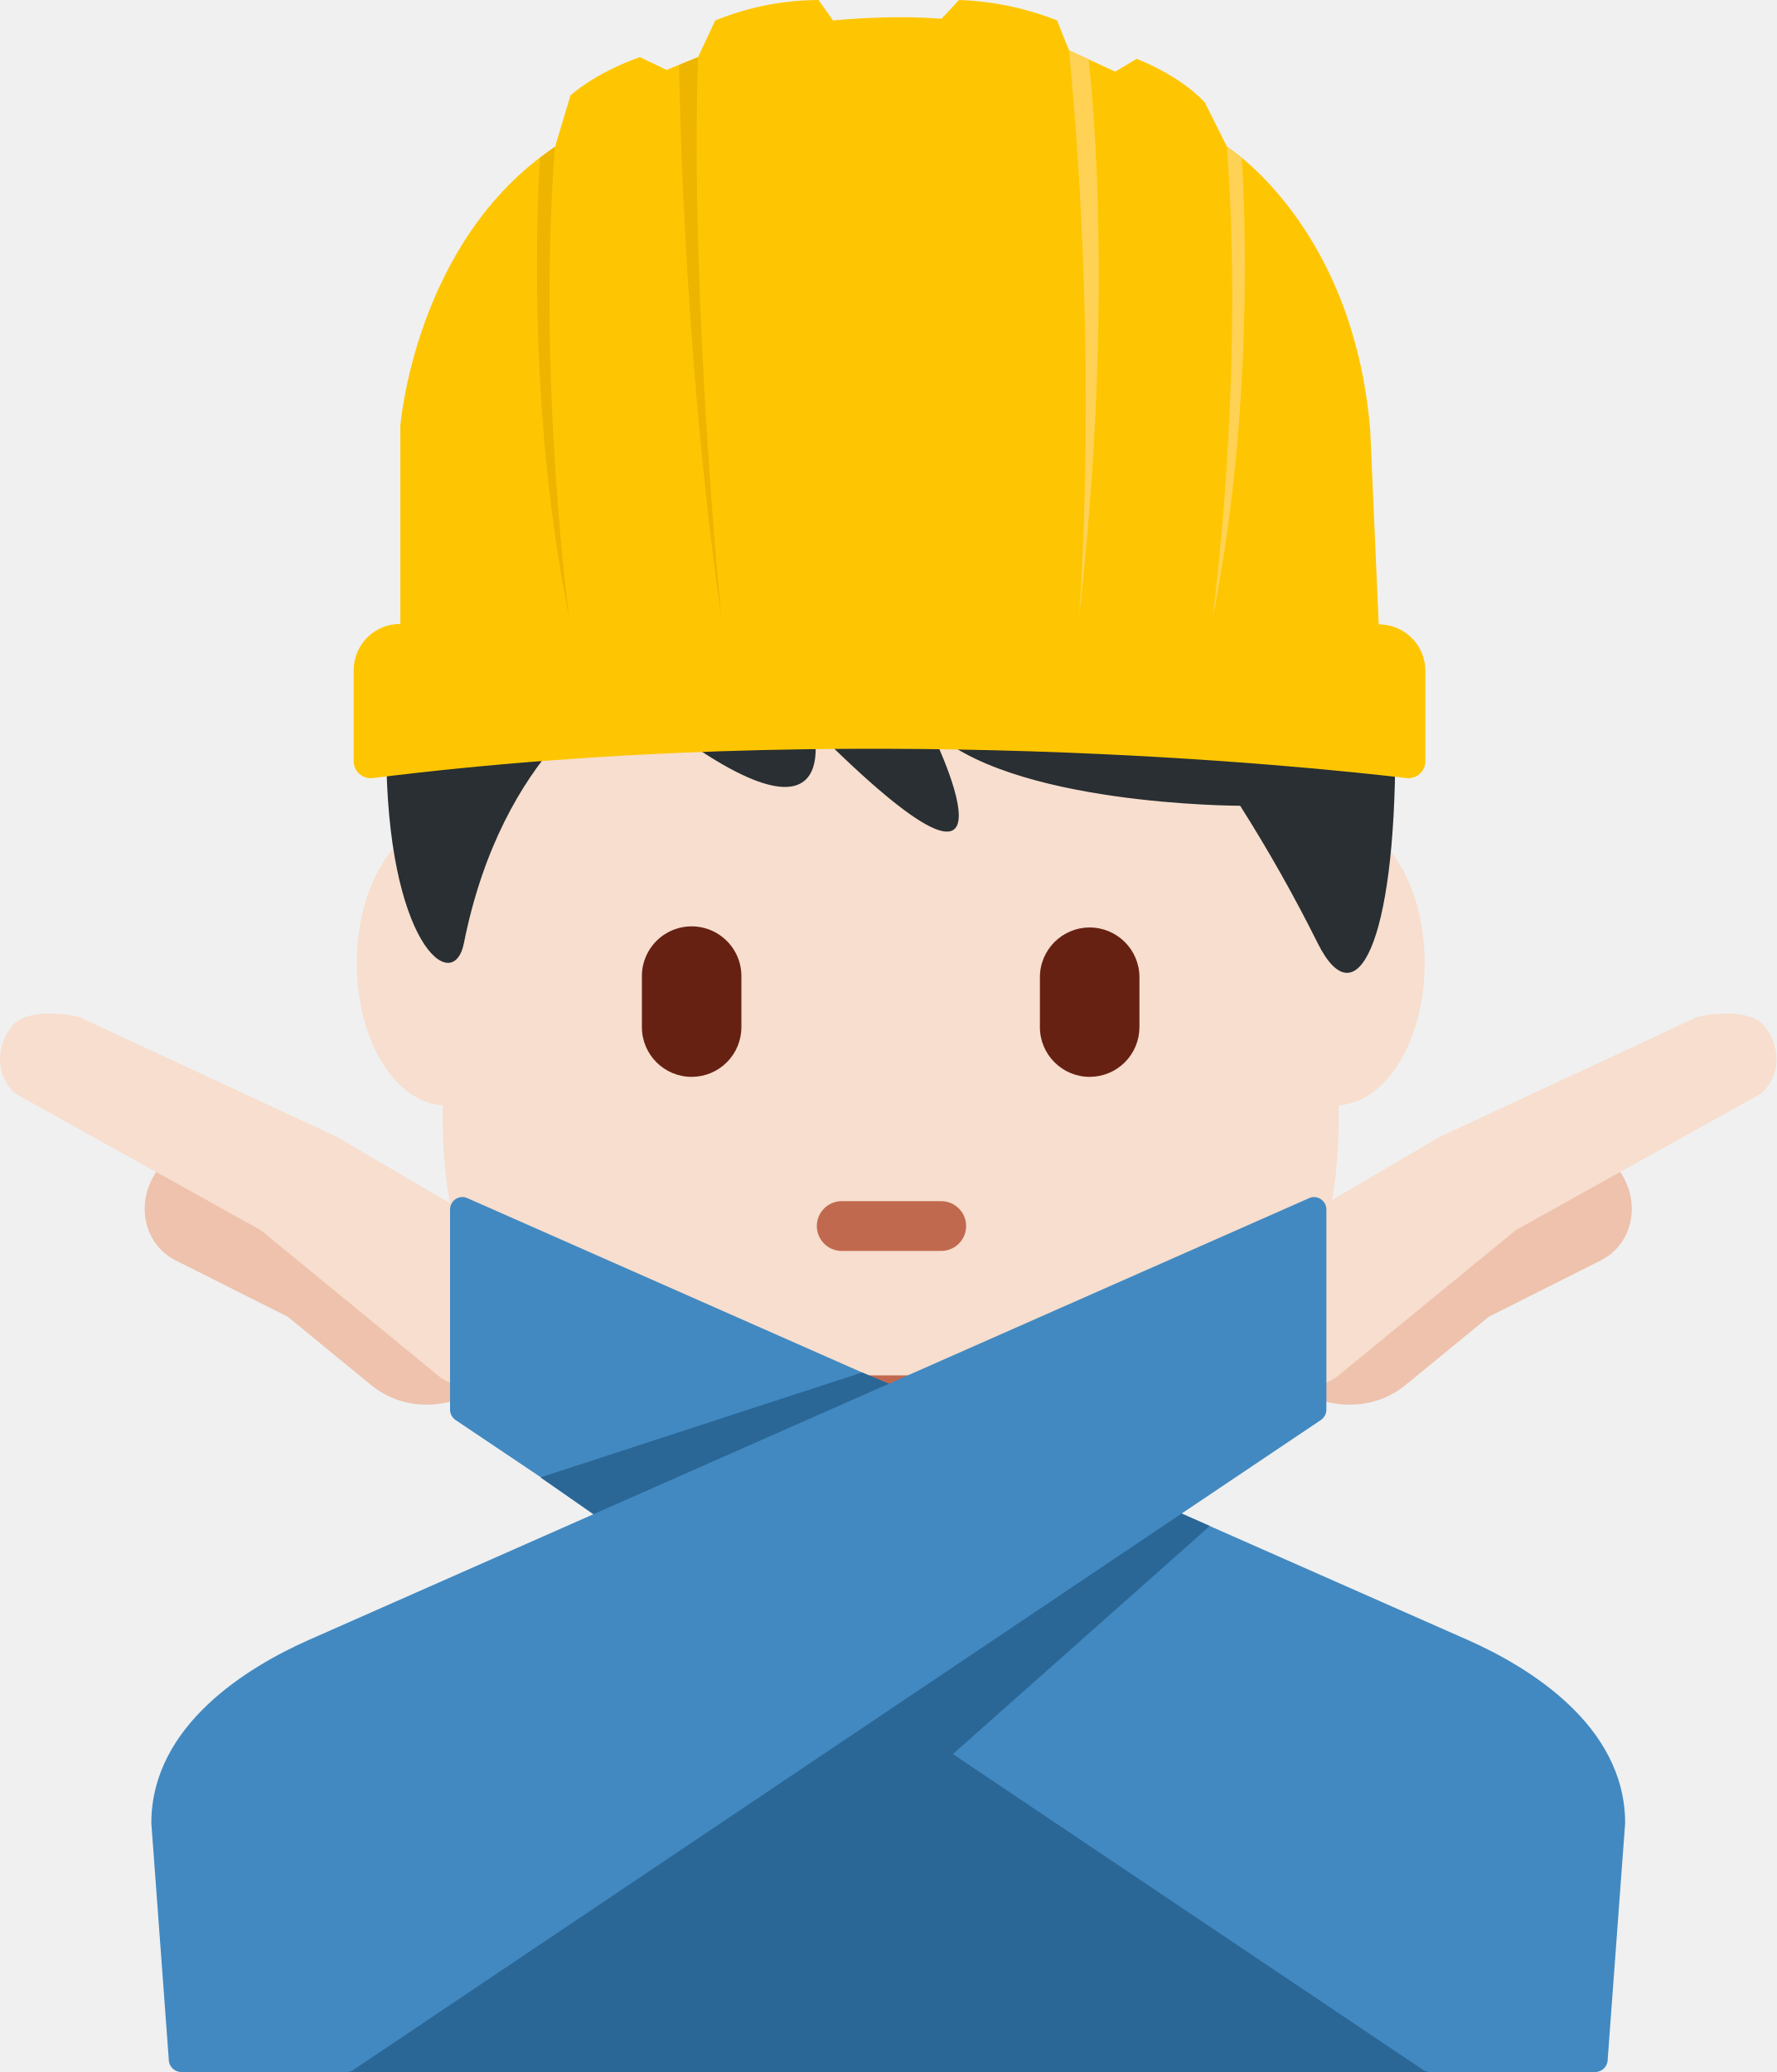
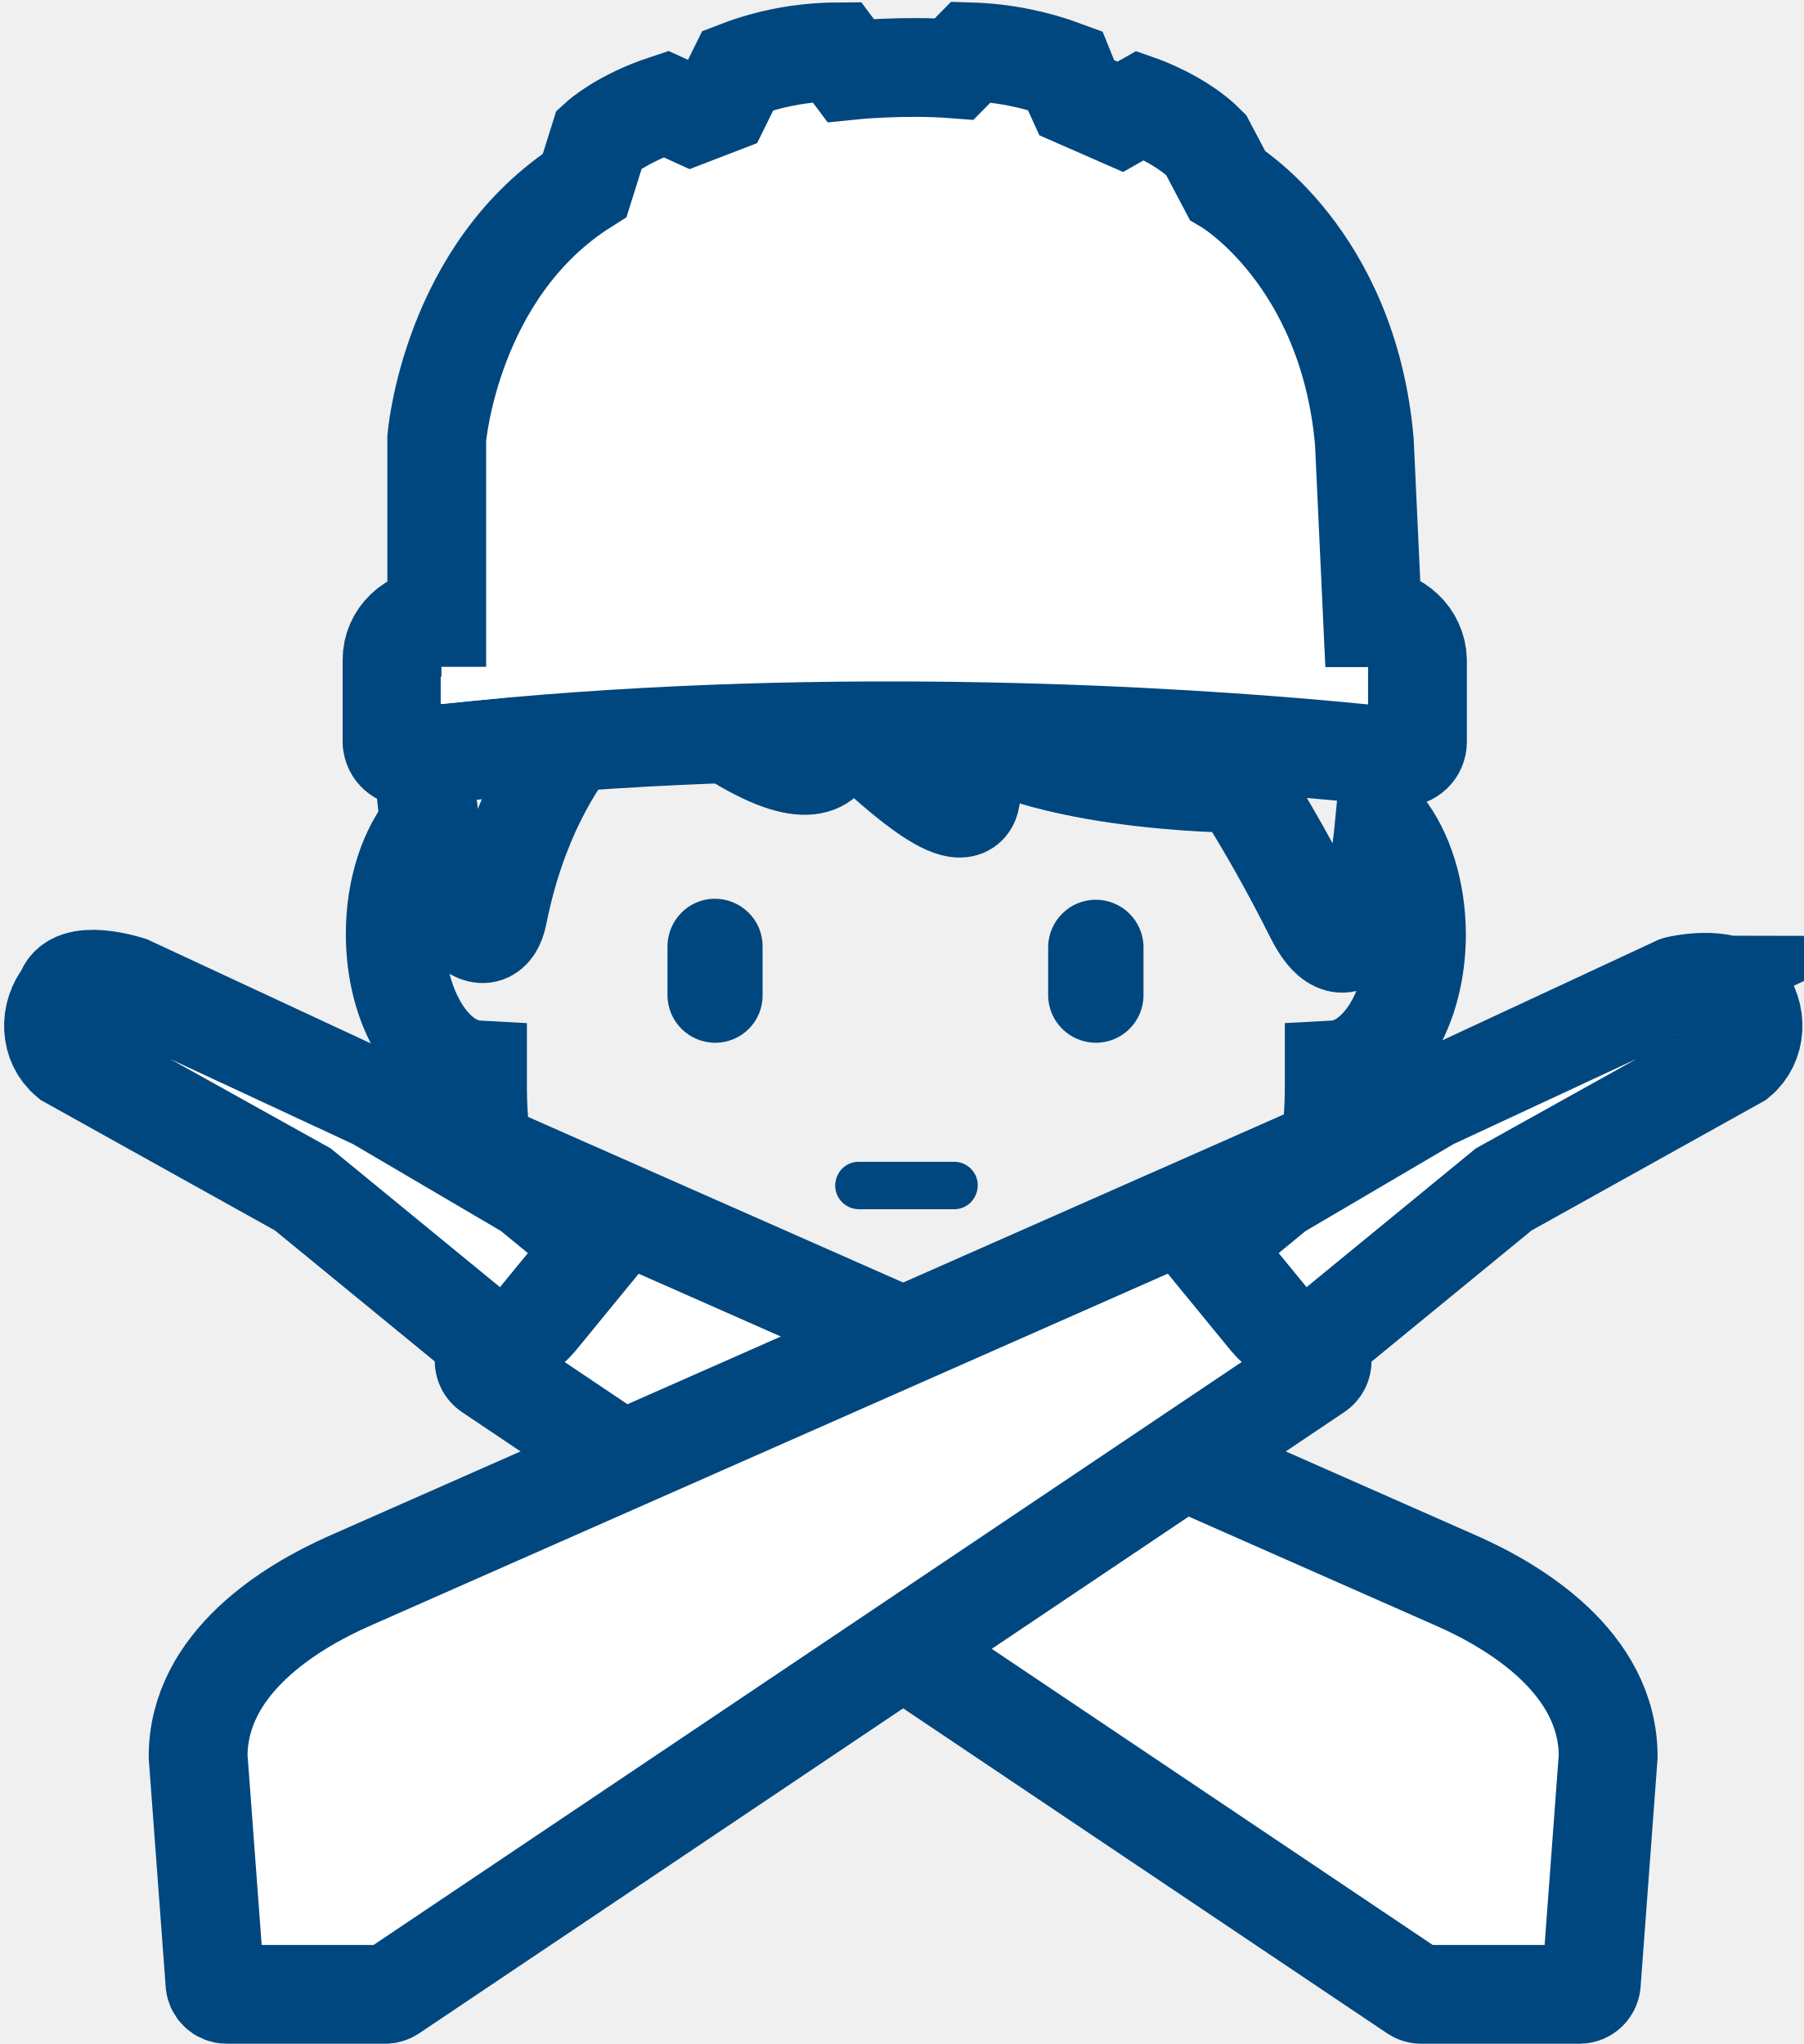
- <svg xmlns="http://www.w3.org/2000/svg" viewBox="0 0 687.91 802.36">
-   <defs>
-     <style>.a{fill:#f7dece;}.b{fill:#292f33;}.c{fill:#c1694f;}.d{fill:#2a6797;}.e{fill:#662113;}.f{fill:#eec2ad;}.g{fill:#4289c1;}.h{fill:#fec602;}.i{fill:#ffd255;}.j{fill:#edb400;}</style>
-   </defs>
-   <path class="a" d="M607.7,372.94c0-29.83-14.82-54-33.32-55V229.09l-346.85-6V318c-18.5,1-33.32,25.13-33.32,55s14.84,54,33.32,55v8.33a173.43,173.43,0,0,0,346.85,0v-8.35c18.5-1,33.32-25.12,33.32-54.95Z" transform="translate(-56.05)" />
-   <path class="b" d="M401,124.51c-135.25,0-195.37,90.26-195.37,165.49s25.88,96.08,30.06,75.21c15-75.21,60.12-98.29,60.12-98.29,90.18,75.22,75.15,15,75.15,15,90.17,90.26,45.09,0,45.09,0,30.06,30.1,120.23,30.1,120.23,30.1a597.61,597.61,0,0,1,30,53.17c15,30.1,30.06,0,30.06-75.21S521.18,124.51,401,124.51Z" transform="translate(-56.05)" />
-   <path class="c" d="M323.88,532.59H478S458.76,571.13,401,571.13s-77.07-38.54-77.07-38.54Z" transform="translate(-56.05)" />
-   <path class="d" d="M169.27,648.2H631.75V802.36H169.27Z" transform="translate(-56.05)" />
-   <path class="c" d="M420.22,484.41H381.68a9.64,9.64,0,0,1,0-19.27h38.54a9.64,9.64,0,1,1,0,19.27Z" transform="translate(-56.05)" />
-   <path class="e" d="M323.88,417a19.27,19.27,0,0,1-19.27-19.27V378.43a19.27,19.27,0,1,1,38.53,0V397.7A19.26,19.26,0,0,1,323.88,417ZM478,417a19.27,19.27,0,0,1-19.27-19.27V378.43a19.27,19.27,0,0,1,38.54,0V397.7A19.27,19.27,0,0,1,478,417Z" transform="translate(-56.05)" />
-   <path class="f" d="M115.22,456a25.4,25.4,0,0,1,24.44-13.37c.65-1.24,136.5,56.69,136.5,56.69l-24.43,29.81c-13.49,16.45-36.75,19.71-51.95,7.24l-32.32-26.49L123.91,488C112.62,482.23,108.73,467.94,115.22,456Z" transform="translate(-56.05)" />
-   <path class="a" d="M60.69,397.41c-6.74,8.23-6.07,19.94,1.54,26.19L157,476.36l68.77,56.38c7.62,6.22,19.24,4.61,26-3.62l24.43-29.81-27.51-22.55-62.11-36.48L86.67,393.79s-19.24-4.61-26,3.62Z" transform="translate(-56.05)" />
-   <path class="g" d="M237.1,464S614.73,630.77,624.58,635.14c22.93,10.19,60.77,32.76,60.77,70.87l-6.76,91.53a4.82,4.82,0,0,1-4.82,4.82h-64a4.74,4.74,0,0,1-2.68-.83L232.46,549.89a4.84,4.84,0,0,1-2.14-4V468.34a4.81,4.81,0,0,1,4.82-4.81A4.7,4.7,0,0,1,237.1,464Z" transform="translate(-56.05)" />
-   <path class="d" d="M404.87,537.71l-15-6.24L265.33,572.11,293.89,592Zm100.26,44.63,19.4,8.58-99.72,88.52L351.18,679Z" transform="translate(-56.05)" />
-   <path class="f" d="M684.78,456a25.42,25.42,0,0,0-24.44-13.37c-.65-1.24-136.5,56.69-136.5,56.69l24.43,29.81c13.49,16.45,36.75,19.71,52,7.24l32.32-26.49L676.09,488C687.38,482.23,691.27,467.94,684.78,456Z" transform="translate(-56.05)" />
-   <path class="a" d="M739.31,397.41c6.74,8.23,6.07,19.94-1.54,26.19L643,476.36l-68.77,56.38c-7.62,6.22-19.24,4.61-26-3.62l-24.43-29.81,27.51-22.55,62.11-36.46,99.87-46.49s19.24-4.63,26,3.6Z" transform="translate(-56.05)" />
-   <path class="g" d="M562.9,464S185.27,630.77,175.42,635.14c-22.93,10.19-60.77,32.76-60.77,70.87l6.76,91.53a4.82,4.82,0,0,0,4.82,4.82h64a4.74,4.74,0,0,0,2.68-.83L567.52,549.89a4.84,4.84,0,0,0,2.14-4V468.34a4.81,4.81,0,0,0-4.83-4.8A4.74,4.74,0,0,0,562.9,464Z" transform="translate(-56.05)" />
-   <path class="h" d="M211.07,241.65V165S216.62,93.15,271,56.81L276.93,37s9.06-8.59,26.92-14.87l10.31,4.95,12.18-4.95L333,7.93a106.93,106.93,0,0,1,40-7.93l5.62,7.93s21.47-2.32,42-.66L427.42,0a113.8,113.8,0,0,1,38,7.93s3.3,8.58,4.63,11.56l17.84,8.25,8.26-4.95s16.18,5.94,26.42,16.84l8.59,17.17S580,87.18,586.63,166.46l3.3,75.31h0A18.05,18.05,0,0,1,608,259.83v34.9a6.61,6.61,0,0,1-7.38,6.57c-38-4.5-216.35-23.12-400.14,0A6.61,6.61,0,0,1,193,294.7V259.61a17.93,17.93,0,0,1,18-18Z" transform="translate(-56.05)" />
-   <path class="i" d="M470,19.49,477.57,23s11,87.34-3.78,216.82C473.79,239.8,481.91,142.69,470,19.49Z" transform="translate(-56.05)" />
-   <path class="j" d="M326.34,22.13l-7.32,3s1.06,107.23,16.42,214.7C335.43,239.8,323.15,116.26,326.34,22.13Z" transform="translate(-56.05)" />
-   <path class="i" d="M531.13,56.81l5.75,4.29s6.69,89.57-11.37,178.69C525.51,239.8,538.06,148.2,531.13,56.81Z" transform="translate(-56.05)" />
-   <path class="j" d="M270.92,56.81l-5.75,4.29s-6.69,89.57,11.37,178.69C276.54,239.8,264,148.2,270.92,56.81Z" transform="translate(-56.05)" />
+ <svg xmlns="http://www.w3.org/2000/svg" version="1.1" id="Слой_1" x="0px" y="0px" viewBox="0 0 730.2 827.6" style="enable-background:new 0 0 730.2 827.6;" xml:space="preserve">
+   <style type="text/css">
+ 	.st0{fill:#00477F;}
+ 	.st1{fill:none;}
+ 	.st2{fill:none;stroke:#00477F;stroke-width:40;stroke-miterlimit:10;}
+ 	.st3{fill:#00477F;stroke:#00477F;stroke-width:40;stroke-miterlimit:10;}
+ 	.st4{fill:none;stroke:#00477F;stroke-width:21;stroke-miterlimit:10;}
+ 	.st5{fill:#FFFFFF;stroke:#00477F;stroke-width:40;stroke-miterlimit:10;}
+ 	.st6{fill:#FFFFFF;}
+ </style>
+   <path class="st0" d="M385.9,489.6h-38.5c-5.3-0.2-9.5-4.6-9.3-9.9c0.2-5.1,4.2-9.2,9.3-9.3h38.5c5.3-0.2,9.8,4,9.9,9.3  s-4,9.8-9.3,9.9C386.3,489.6,386.1,489.6,385.9,489.6z" />
+   <path class="st0" d="M289.5,422.2c-10.6,0-19.3-8.6-19.3-19.3v-19.3c-0.2-10.6,8.2-19.5,18.8-19.7c10.6-0.2,19.5,8.2,19.7,18.8  c0,0.3,0,0.6,0,0.9v19.3C308.8,413.6,300.2,422.2,289.5,422.2C289.6,422.2,289.5,422.2,289.5,422.2z M443.6,422.2  c-10.6,0-19.3-8.6-19.3-19.3v-19.3c0-10.6,8.6-19.3,19.3-19.3c10.6,0,19.3,8.6,19.3,19.3v19.3C462.9,413.6,454.3,422.2,443.6,422.2  C443.7,422.2,443.7,422.2,443.6,422.2z" />
+   <path class="st1" d="M370.5,542.9l-15-6.2L231,577.3l28.6,19.9L370.5,542.9z M470.8,587.6l19.4,8.6l-99.7,88.5l-73.6-0.4  L470.8,587.6z" />
+   <path class="st2" d="M560.3,335c-4.4,45.1-16.4,59.4-28.3,35.4c-9.1-18.2-19.1-36-30-53.2c0,0-90.2,0-120.2-30.1  c0,0,45.1,90.3-45.1,0c0,0,15,60.2-75.1-15c0,0-45.1,23.1-60.1,98.3c-3.3,16.7-20.6,6.7-27.4-36.6c-8.6,10-14.1,26.1-14.1,44.4  c0,29.9,14.8,54,33.3,55v8.3c0.7,95.8,79,172.8,174.7,172.1c94.8-0.7,171.4-77.4,172.1-172.1v-8.3c18.5-1,33.3-25.1,33.3-55v-0.1  C573.3,360.7,568.2,345.1,560.3,335z" />
+   <path class="st3" d="M171.5,305.9c0.4,10.5,1.3,19.8,2.5,27.9C173.7,329.7,170.6,307.8,171.5,305.9z" />
+   <path class="st4" d="M560.3,335c0.8-8.6,1.4-18.3,1.6-29C562.2,304.8,561.1,327.3,560.3,335z" />
+   <path class="st5" d="M555.6,250.1l-3.3-71.3c-6.6-75.1-55.5-103.9-55.5-103.9l-8.6-16.3c-10.2-10.3-26.4-16-26.4-16l-8.3,4.7  l-17.8-7.8c-1.3-2.8-4.6-11-4.6-11c-12.1-4.5-25-7.1-38-7.5l-6.8,6.9c-20.5-1.6-42,0.6-42,0.6l-5.6-7.5c-13.7,0.1-27.3,2.6-40,7.5  L292,42.1l-12.2,4.7l-10.3-4.7c-17.9,5.9-26.9,14.1-26.9,14.1l-5.9,18.8c-54.4,34.4-59.9,102.5-59.9,102.5V250l-0.1,0  c0,0-0.1,0-0.1,0c-9.9,0-17.9,7.7-17.9,17.1v33.2c0,0.3,0,0.6,0.1,0.9c0.5,3.4,3.8,5.8,7.4,5.4c1.8-0.2,3.6-0.4,5.3-0.6  c7.3-0.8,14.5-1.6,21.7-2.3c146.4-14.5,285.1-5.4,346.9,0.3c9,0.8,16.3,1.6,21.9,2.2c1.6,0.2,3.1,0.3,4.4,0.5c0.3,0,0.5,0,0.8,0  c3.7,0,6.6-2.8,6.6-6.3v-33.1c0,0,0,0,0,0C573.6,257.8,565.5,250.1,555.6,250.1z" />
+   <path class="st5" d="M202.7,469.2c0,0,377.6,166.8,387.5,171.1c22.9,10.2,60.8,32.8,60.8,70.9l-6.8,91.5c0,2.7-2.2,4.8-4.8,4.8l0,0  h-64c-1,0-1.9-0.3-2.7-0.8L198.1,555.1c-1.3-0.9-2.1-2.4-2.1-4v-77.5c0-2.7,2.2-4.8,4.8-4.8c0,0,0,0,0,0  C201.5,468.8,202.1,468.9,202.7,469.2z" />
+   <path class="st5" d="M528.5,469.2c0,0-377.6,166.8-387.5,171.1c-22.9,10.2-60.8,32.8-60.8,70.9l6.8,91.5c0,2.7,2.2,4.8,4.8,4.8h0h64  c1,0,1.9-0.3,2.7-0.8l374.6-251.6c1.3-0.9,2.1-2.4,2.1-4v-77.5c0-2.7-2.2-4.8-4.8-4.8c0,0,0,0,0,0  C529.8,468.8,529.1,468.9,528.5,469.2z" />
+   <path class="st5" d="M705,402.6c6.7,8.2,6.1,19.9-1.5,26.2l-94.8,52.8L539.9,538c-7.6,6.2-19.2,4.6-26-3.6l-24.4-29.8L517,482  l62.1-36.5l99.9-46.5C678.9,399,698.2,394.4,705,402.6L705,402.6z" />
+   <path class="st5" d="M26.3,402.6c-6.7,8.2-6.1,19.9,1.5,26.2l94.8,52.8l68.8,56.4c7.6,6.2,19.2,4.6,26-3.6l24.4-29.8L214.3,482  l-62.1-36.5L52.3,399C52.3,399,29.2,391.4,26.3,402.6L26.3,402.6z" />
+   <polyline class="st6" points="178.4,285 178.4,274 209.5,269.9 204.7,282.4 " />
</svg>
